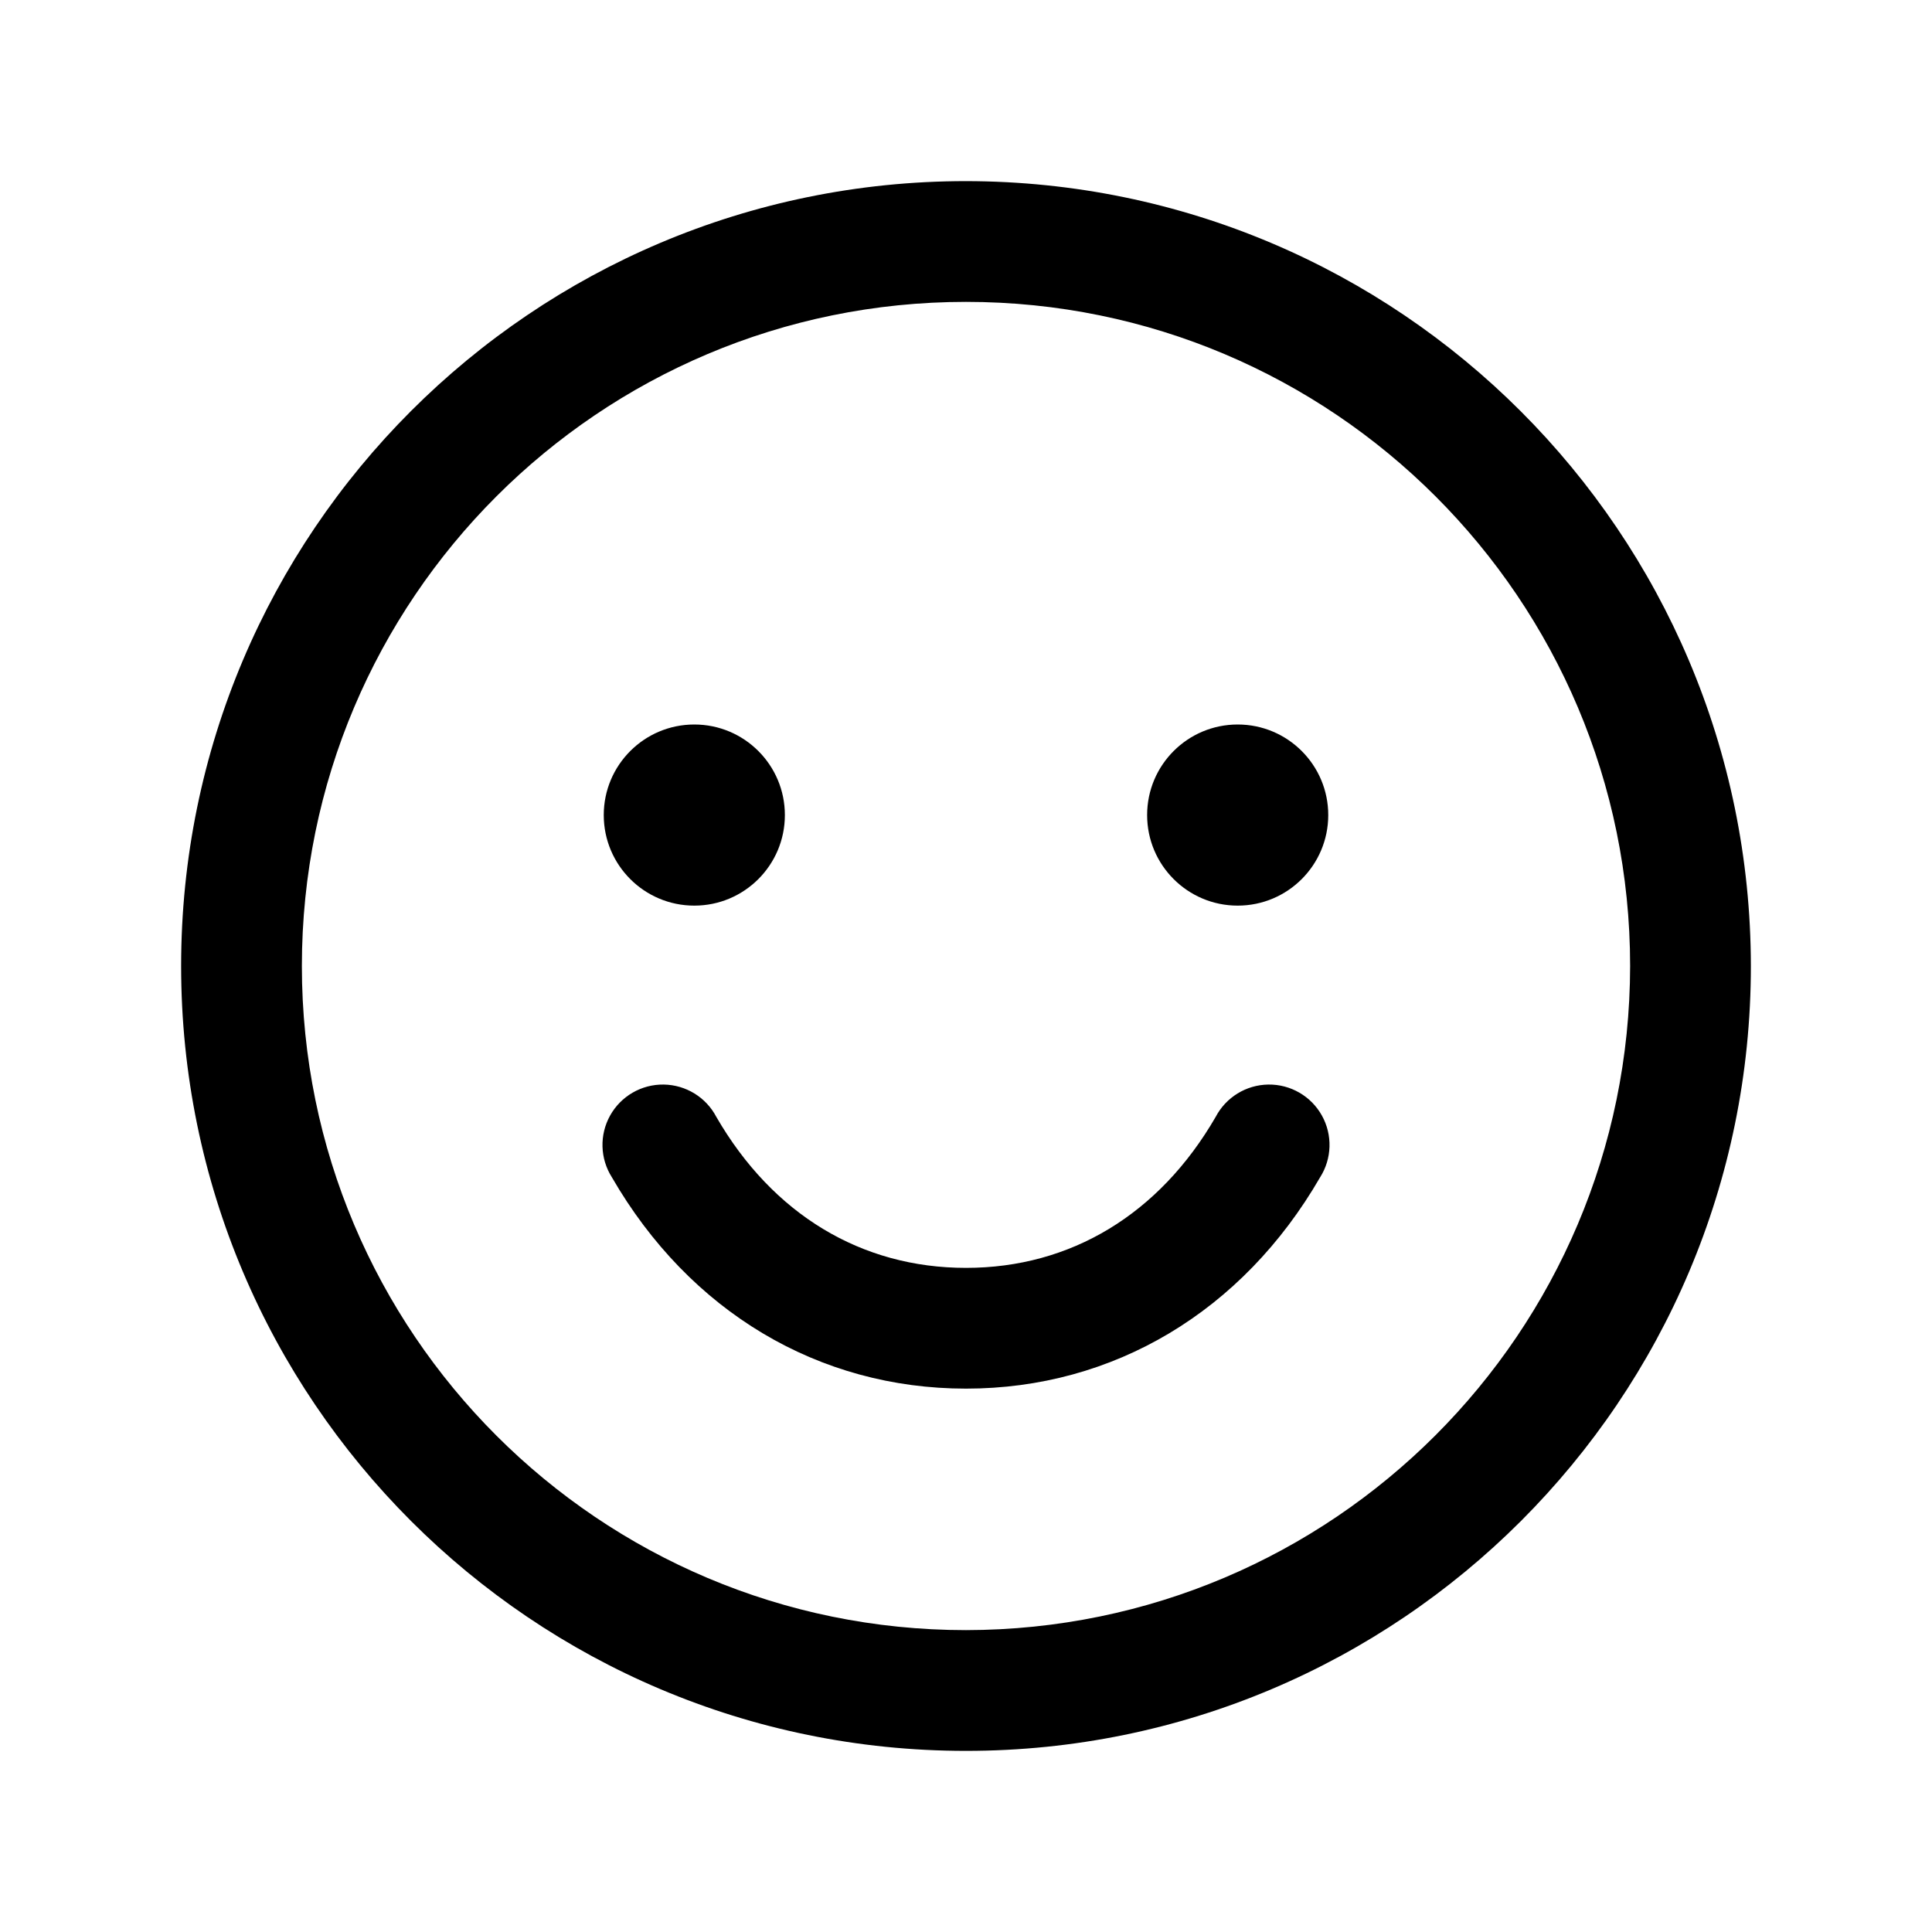
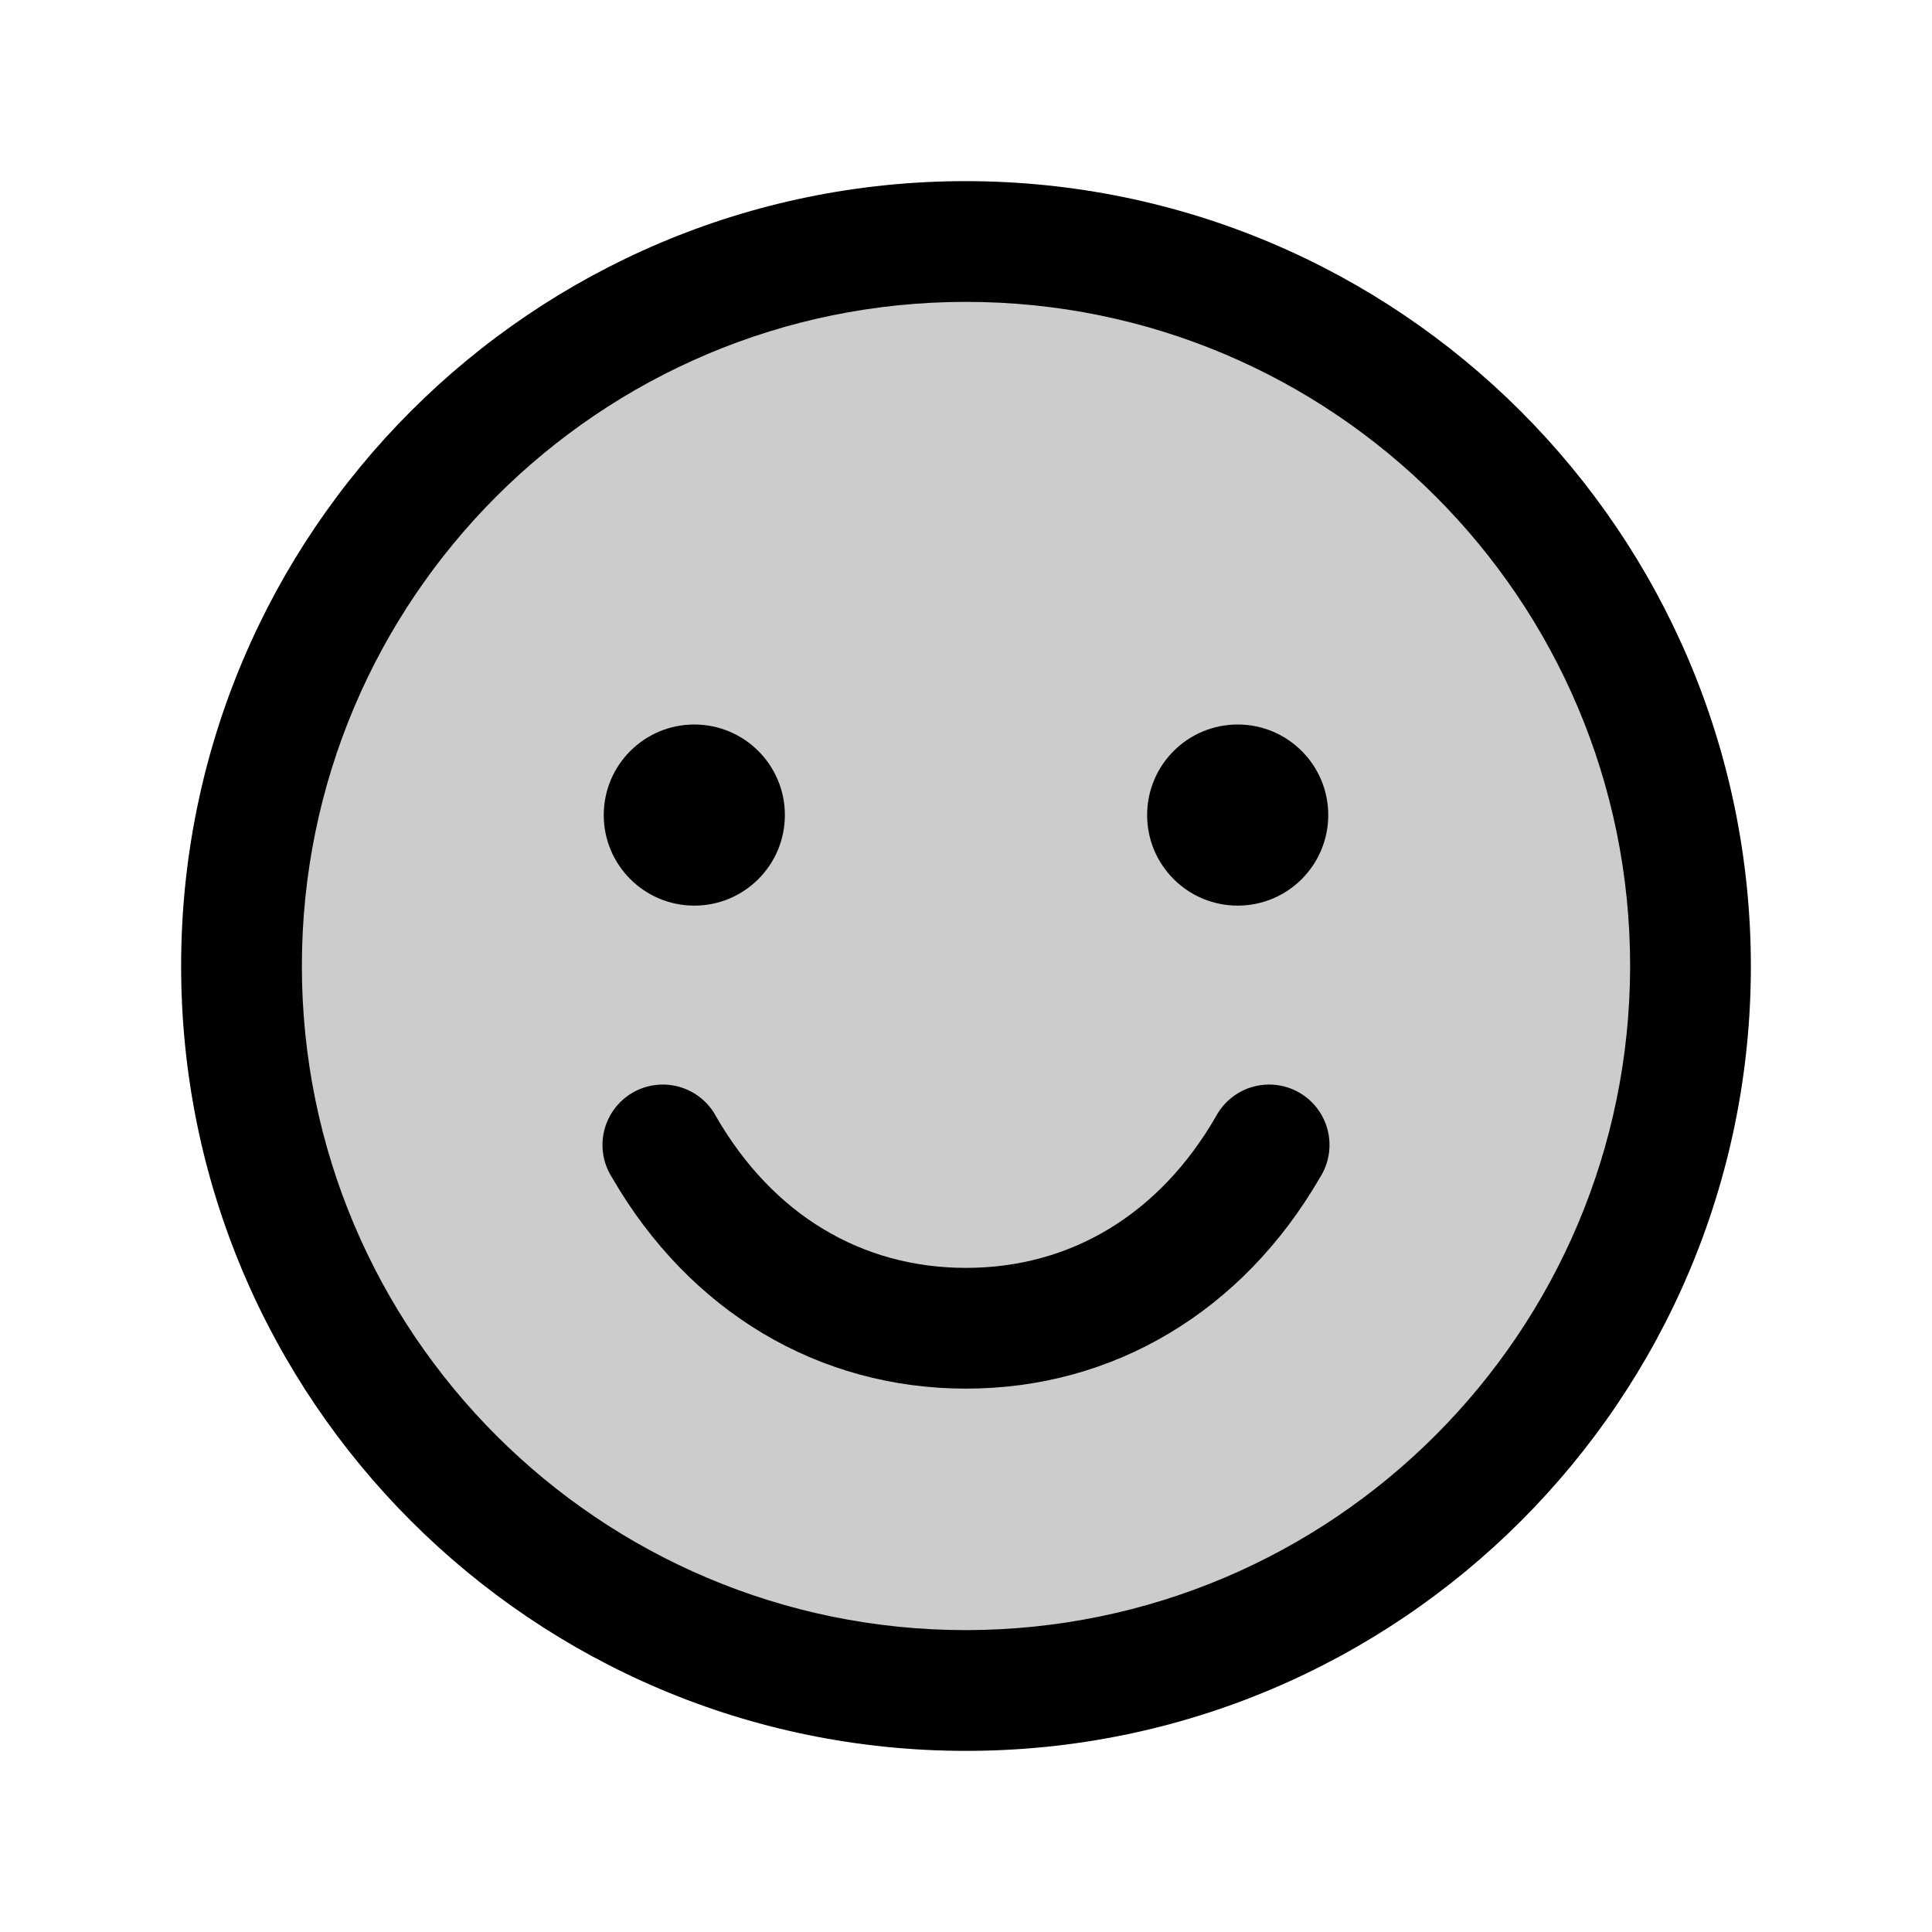
<svg xmlns="http://www.w3.org/2000/svg" viewBox="0 0 256 256">
+   <path d="M224,128a96,96,0,1,1-96-96A96,96,0,0,1,224,128Z" opacity="0.2" />
  <path d="M128,24A104,104,0,1,0,232,128,104.11,104.11,0,0,0,128,24Zm0,192a88,88,0,1,1,88-88A88.1,88.1,0,0,1,128,216ZM80,108a12,12,0,1,1,12,12A12,12,0,0,1,80,108Zm96,0a12,12,0,1,1-12-12A12,12,0,0,1,176,108Zm-1.08,48c-10.29,17.79-27.39,28-46.92,28s-36.63-10.2-46.92-28a8,8,0,1,1,13.84-8c7.47,12.91,19.21,20,33.08,20s25.61-7.1,33.08-20a8,8,0,1,1,13.84,8Z" />
</svg>
